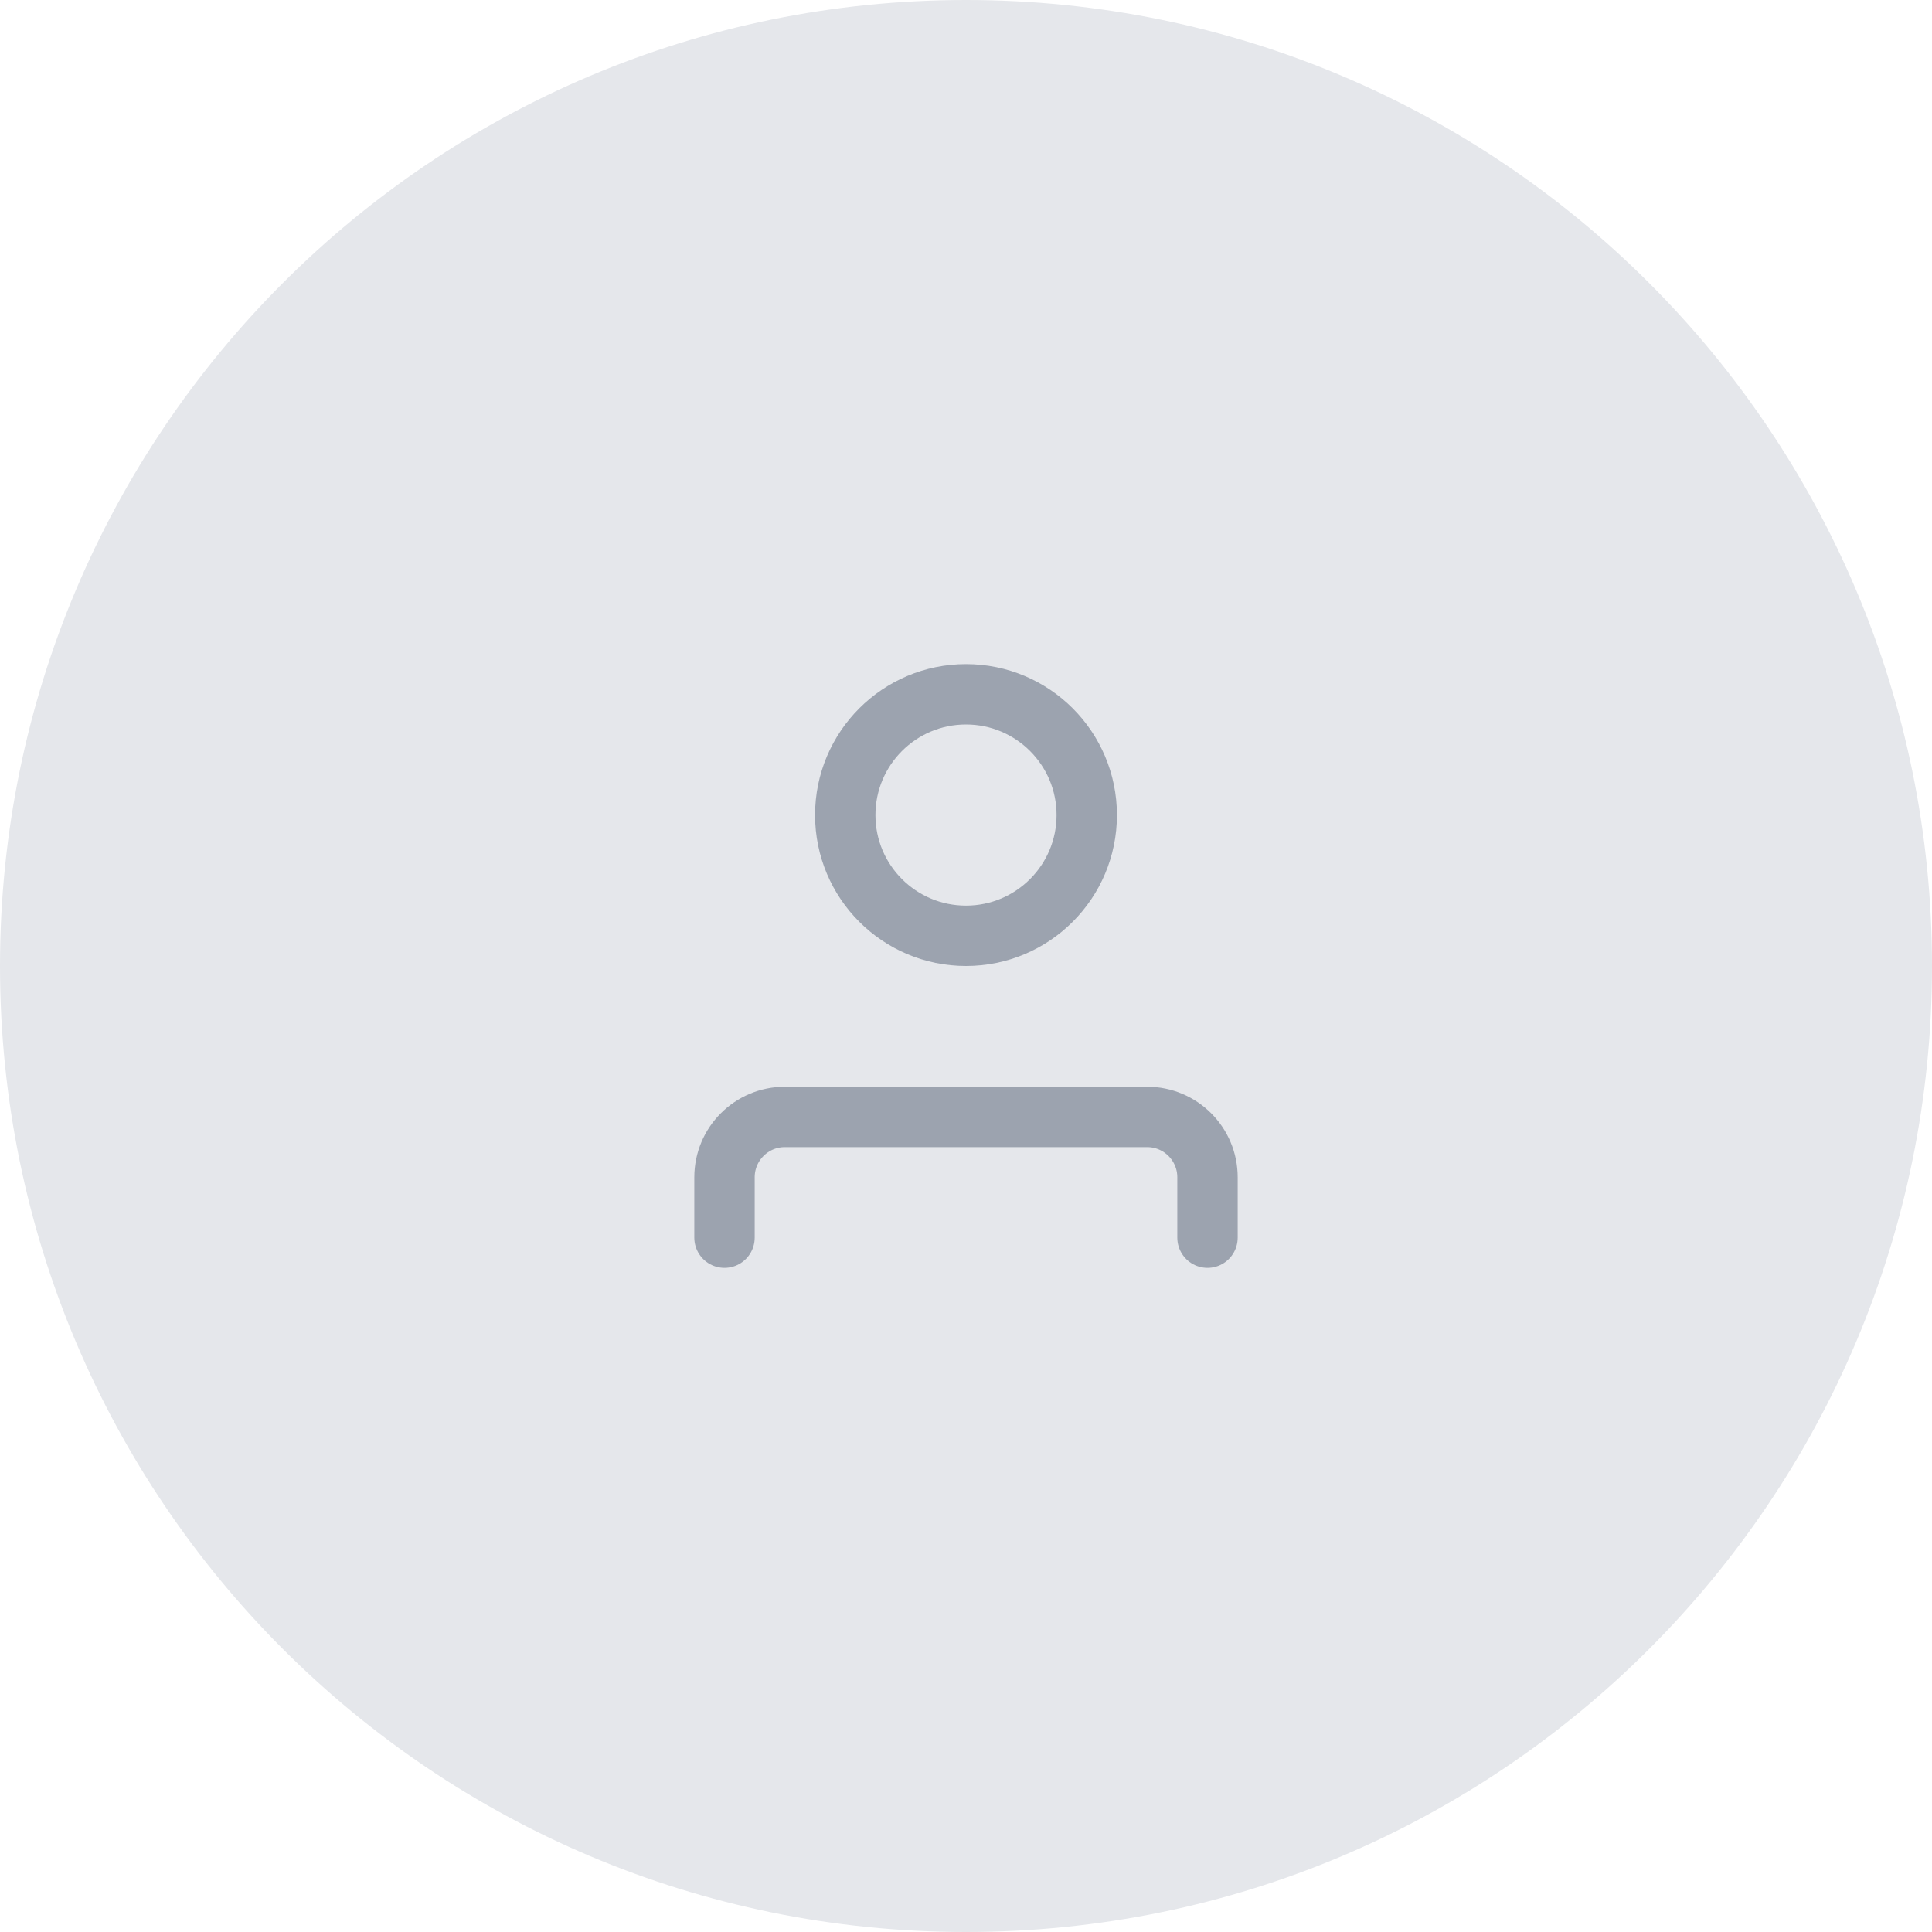
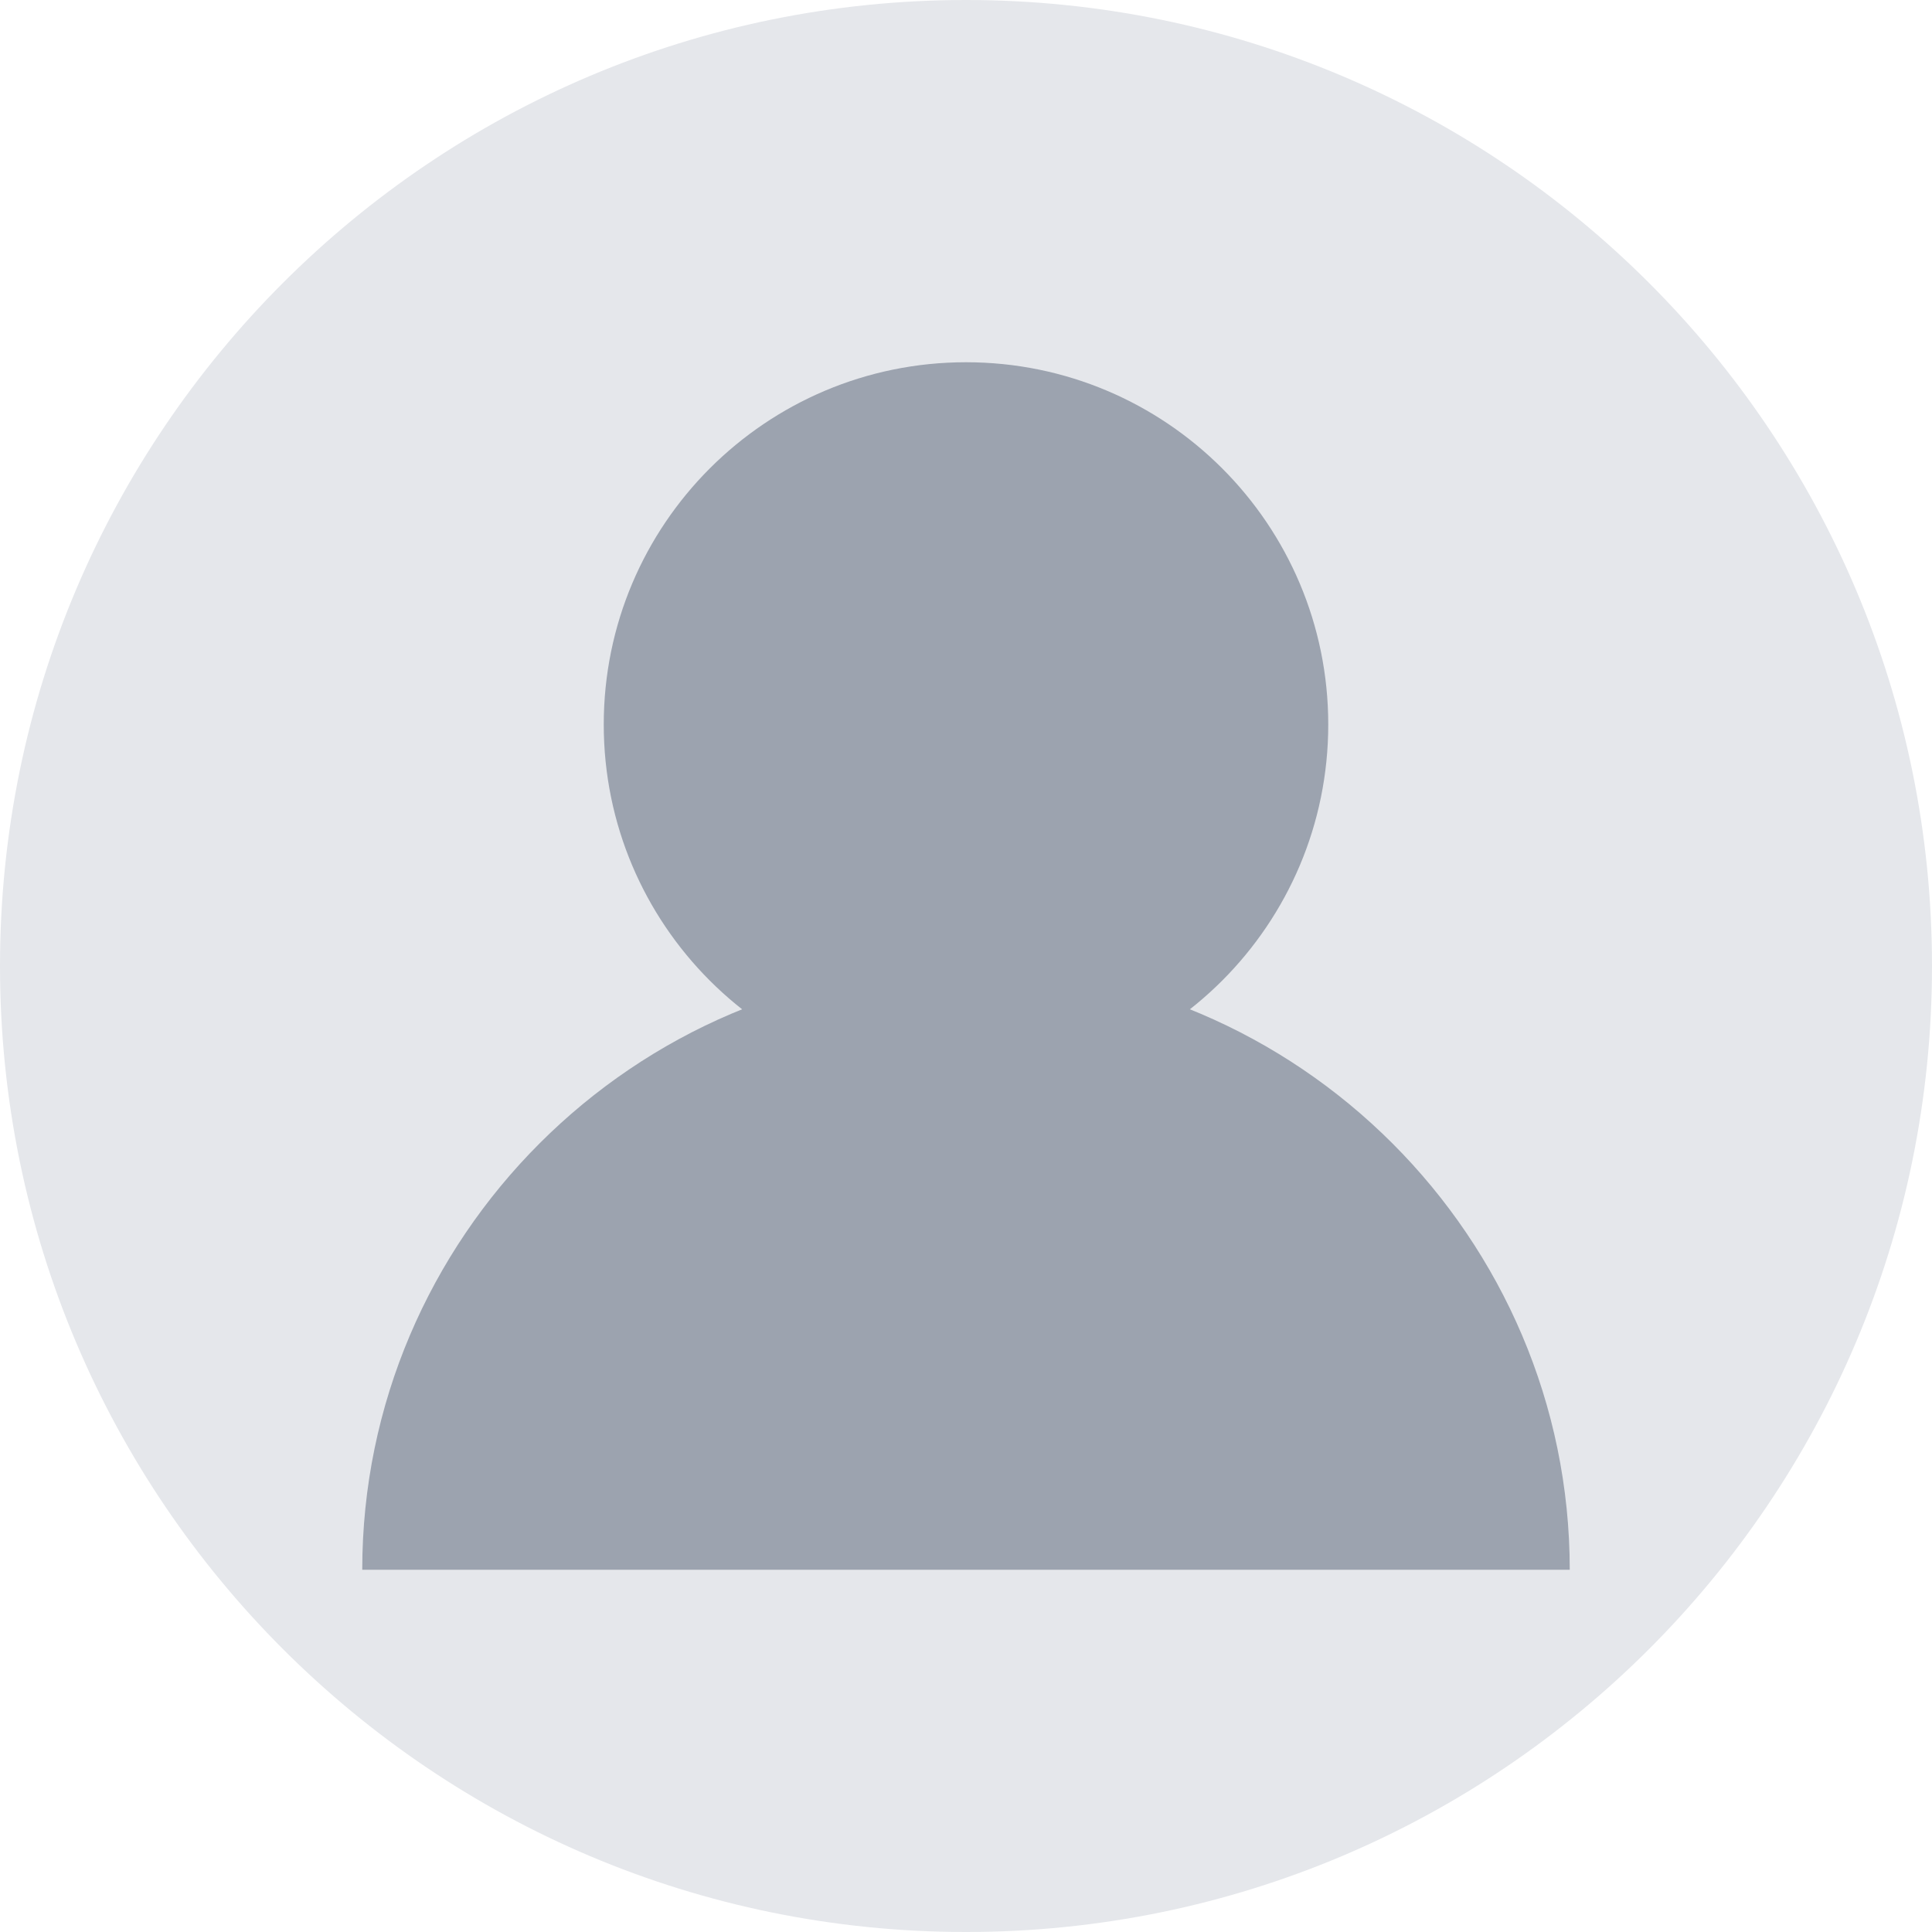
- <svg xmlns="http://www.w3.org/2000/svg" width="64" height="64" viewBox="0 0 64 64" fill="none">
-   <circle cx="32" cy="32" r="32" fill="#E5E7EB" />
-   <svg x="20" y="20" width="24" height="24" viewBox="0 0 24 24" fill="none">
-     <path d="M20 21V19C20 17.895 19.105 17 18 17H6C4.895 17 4 17.895 4 19V21" stroke="#9CA3AF" stroke-width="2" stroke-linecap="round" stroke-linejoin="round" />
-     <circle cx="12" cy="7" r="4" stroke="#9CA3AF" stroke-width="2" stroke-linecap="round" stroke-linejoin="round" />
-   </svg>
+ <svg xmlns="http://www.w3.org/2000/svg" width="32" height="32" viewBox="0 0 32 32" fill="none">
+   <circle cx="16" cy="16" r="16" fill="#E5E7EB" />
+   <circle cx="16" cy="12" r="6" fill="#9CA3AF" />
+   <path d="M6 26c0-5.5 4.5-10 10-10s10 4.5 10 10" fill="#9CA3AF" />
</svg>
